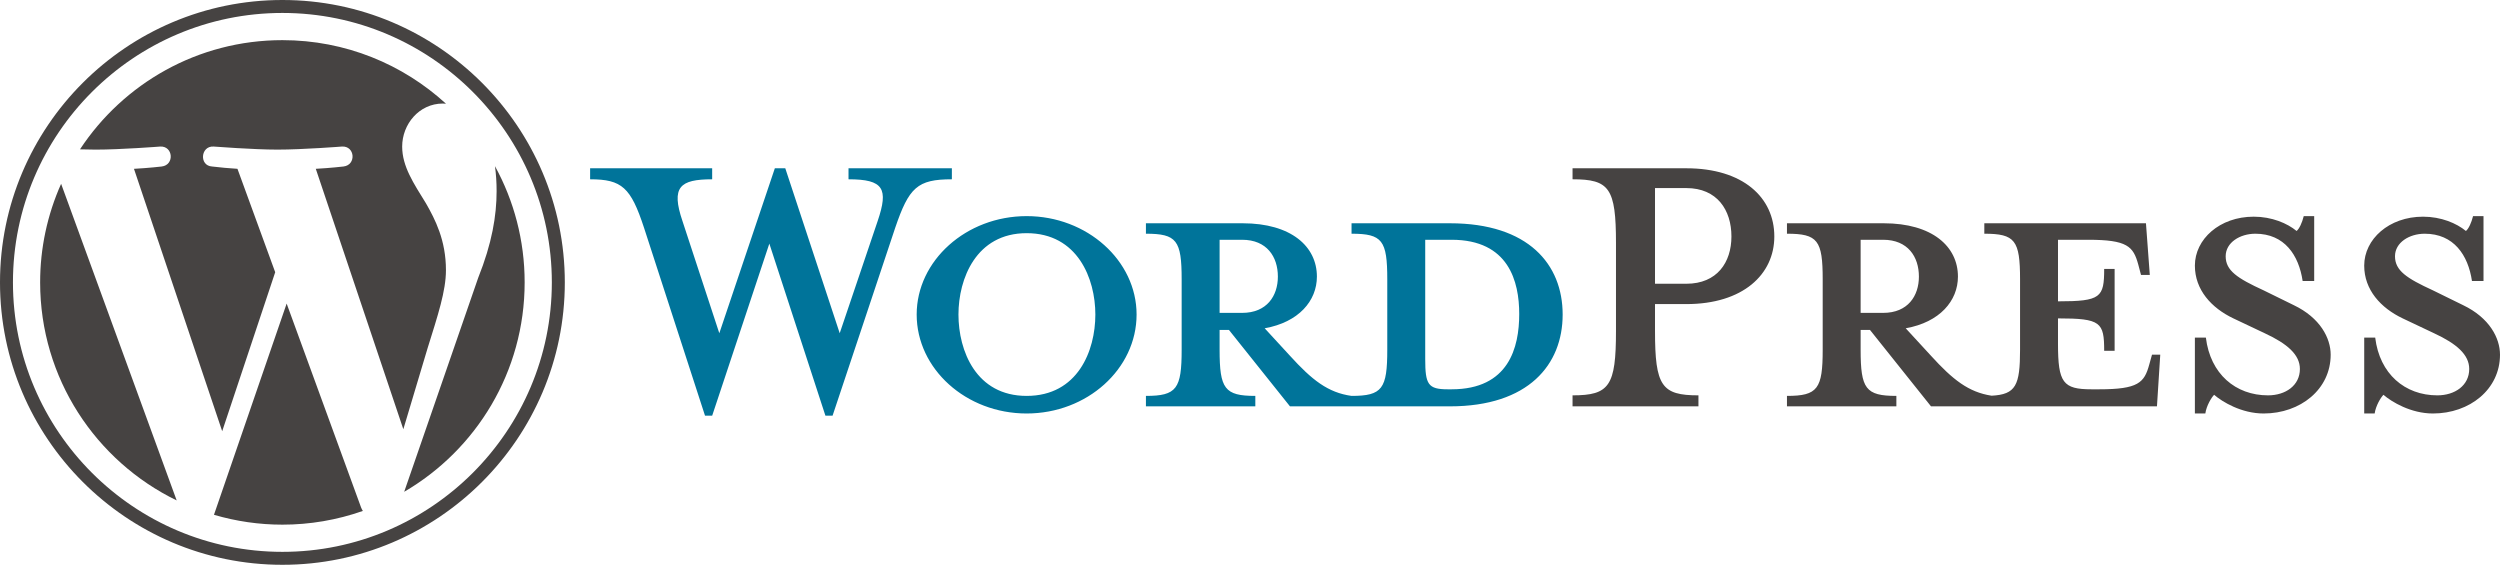
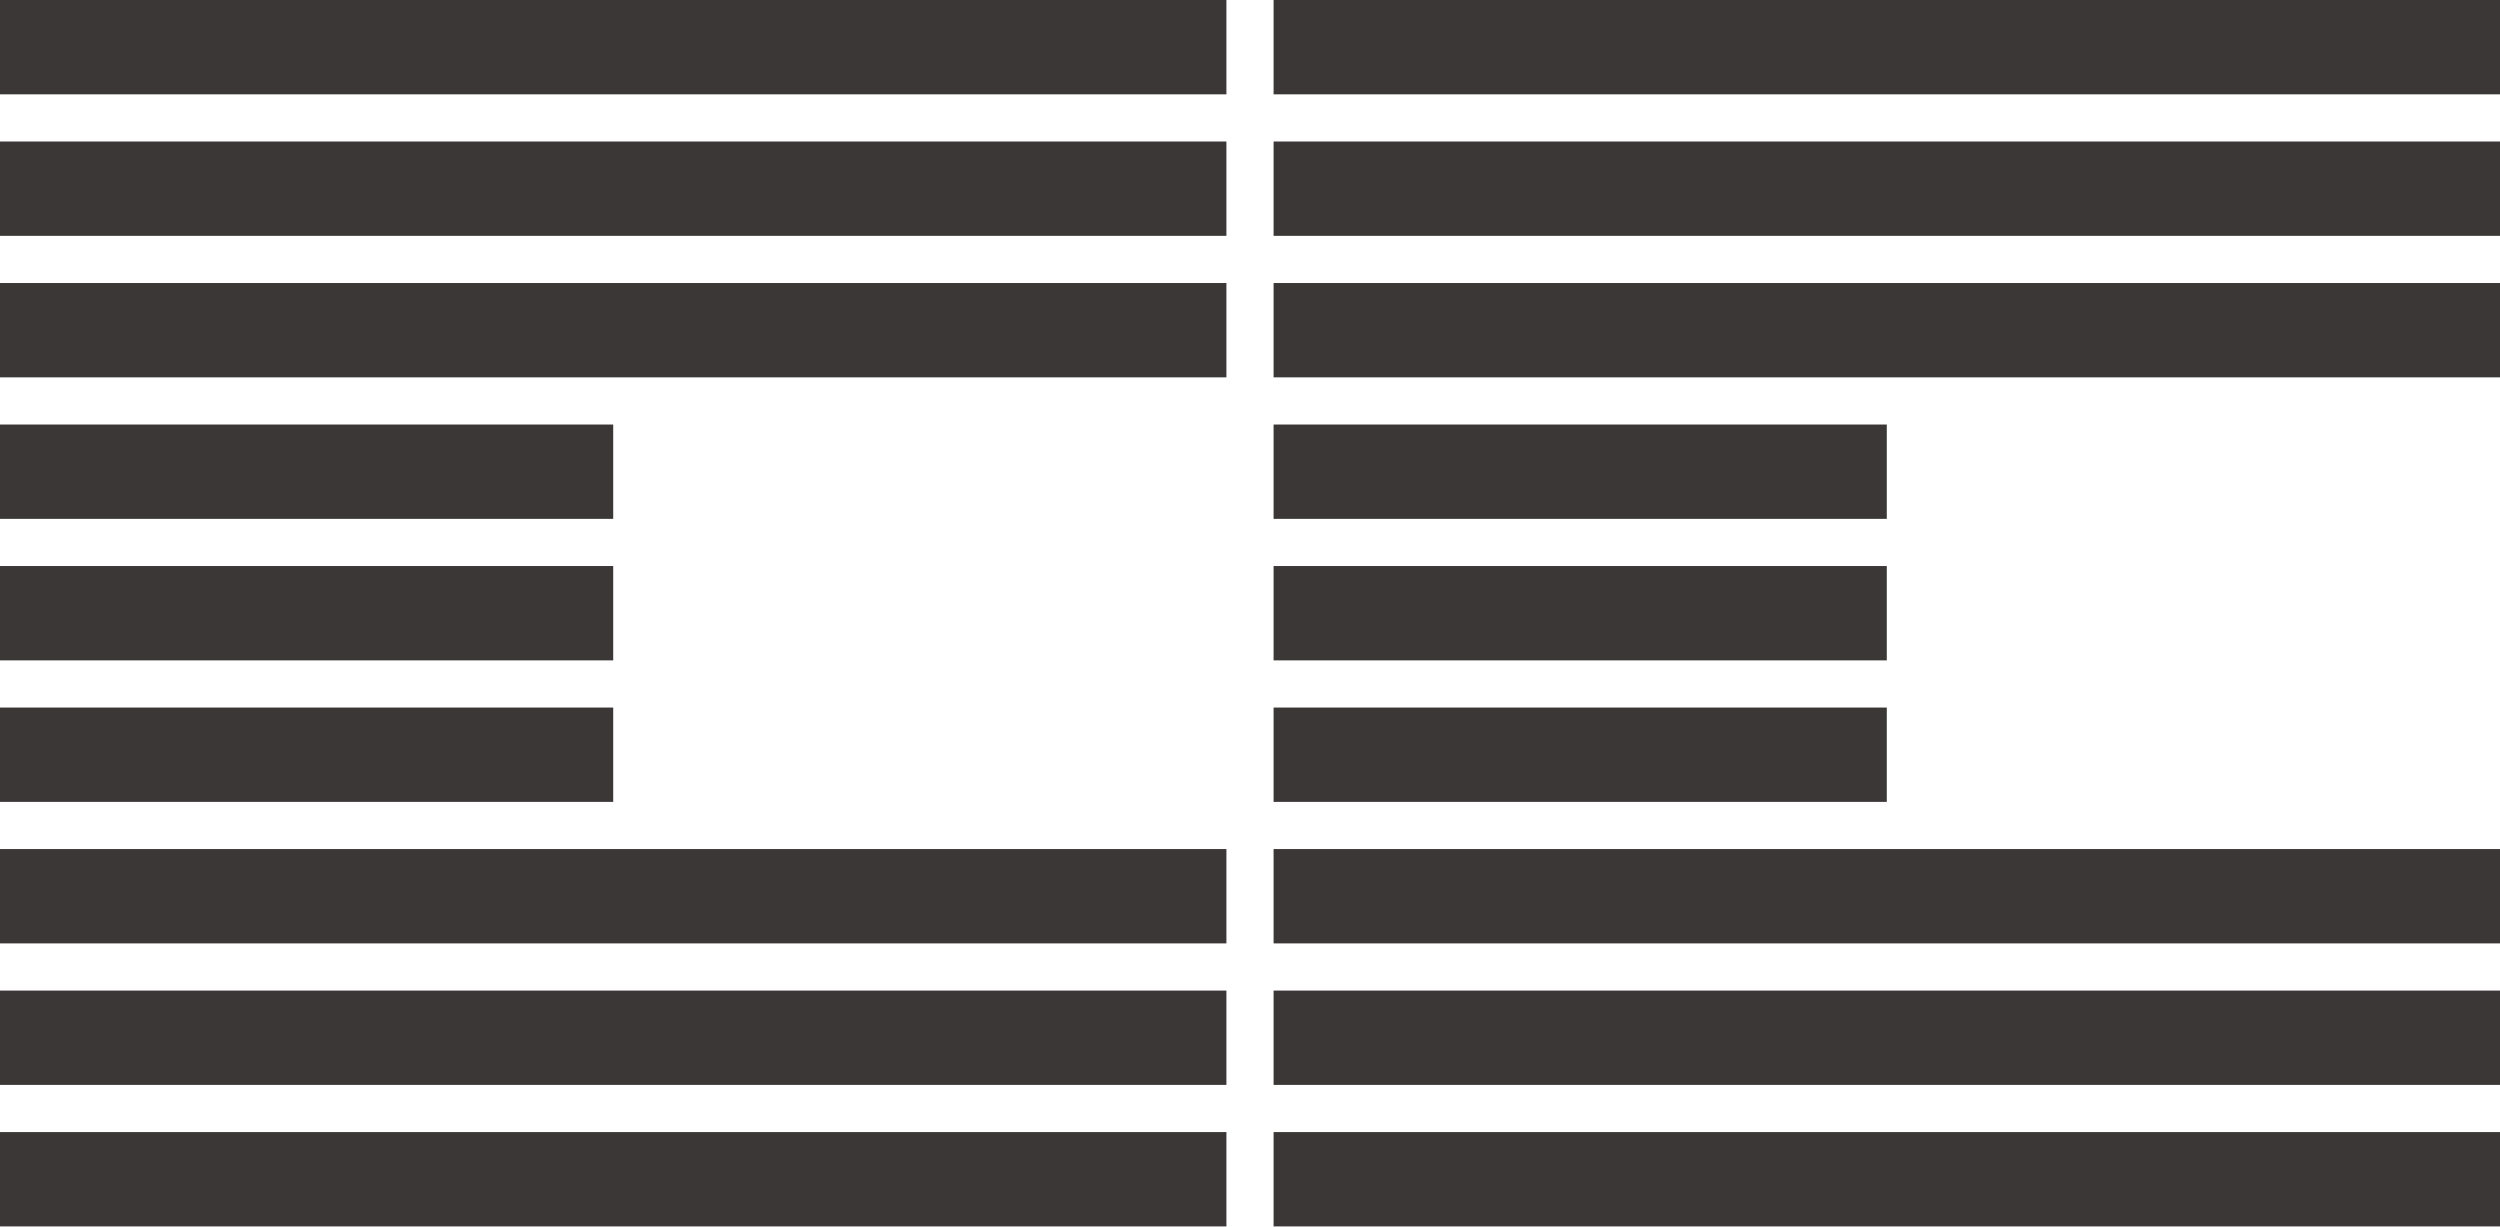
- <svg xmlns="http://www.w3.org/2000/svg" viewBox="0 0 540 122">
-   <path fill="#00749A" d="M313.19 48.227h-21.257v2.255c6.649 0 7.718 1.425 7.718 9.857V75.54c0 8.431-1.068 9.975-7.718 9.975-5.105-.712-8.55-3.444-13.3-8.669l-5.462-5.937c7.362-1.308 11.28-5.938 11.28-11.164 0-6.53-5.58-11.518-16.031-11.518h-20.9v2.255c6.649 0 7.718 1.425 7.718 9.857V75.54c0 8.431-1.069 9.975-7.718 9.975v2.256h23.631v-2.256c-6.649 0-7.718-1.544-7.718-9.975v-4.274h2.018l13.182 16.505h34.557c16.981 0 24.344-9.024 24.344-19.832 0-10.806-7.362-19.712-24.344-19.712zm-49.756 19.355V51.79h4.868c5.343 0 7.719 3.681 7.719 7.956 0 4.157-2.376 7.837-7.719 7.837h-4.868zm50.113 16.508h-.832c-4.274 0-4.868-1.068-4.868-6.531V51.79h5.7c12.35 0 14.605 9.024 14.605 16.031 0 7.243-2.256 16.269-14.605 16.269zM181.378 71.978l8.194-24.227c2.376-7.006 1.307-9.024-6.293-9.024v-2.376h22.325v2.376c-7.481 0-9.262 1.781-12.231 10.45L179.834 89.79h-1.543l-12.114-37.17-12.349 37.17h-1.544l-13.181-40.613c-2.85-8.669-4.75-10.45-11.638-10.45v-2.376h26.363v2.376c-7.007 0-8.908 1.662-6.413 9.024l7.956 24.227 11.994-35.627h2.257l11.756 35.627zm40.374 17.336c-13.062 0-23.75-9.618-23.75-21.376 0-11.637 10.689-21.257 23.75-21.257 13.063 0 23.75 9.62 23.75 21.257 0 11.758-10.687 21.376-23.75 21.376zm0-38.949c-10.924 0-14.725 9.855-14.725 17.574 0 7.839 3.801 17.576 14.725 17.576 11.045 0 14.845-9.737 14.845-17.576 0-7.719-3.8-17.574-14.845-17.574z" />
-   <path fill="#464342" d="M366.864 85.396v2.375H339.67v-2.375c7.957 0 9.382-2.018 9.382-13.895V52.502c0-11.877-1.425-13.776-9.382-13.776V36.35h24.581c12.231 0 19.002 6.294 19.002 14.727 0 8.194-6.771 14.606-19.002 14.606h-6.769V71.5c0 11.878 1.425 13.896 9.382 13.896zm-2.613-44.771h-6.769v20.664h6.769c6.651 0 9.738-4.631 9.738-10.212 0-5.7-3.087-10.452-9.738-10.452zm100.582 35.984l-.594 2.137c-1.068 3.919-2.376 5.344-10.807 5.344h-1.663c-6.174 0-7.243-1.425-7.243-9.856v-5.462c9.263 0 9.976.83 9.976 7.006h2.256V58.083h-2.256c0 6.175-.713 7.006-9.976 7.006V51.79h6.53c8.433 0 9.738 1.425 10.807 5.344l.595 2.255h1.899l-.83-11.162h-34.914v2.255c6.649 0 7.719 1.425 7.719 9.857V75.54c0 7.713-.908 9.656-6.151 9.933-4.983-.761-8.404-3.479-13.085-8.627l-5.463-5.937c7.363-1.308 11.282-5.938 11.282-11.164 0-6.53-5.581-11.518-16.031-11.518h-20.9v2.255c6.649 0 7.718 1.425 7.718 9.857V75.54c0 8.431-1.068 9.975-7.718 9.975v2.256h23.632v-2.256c-6.649 0-7.719-1.544-7.719-9.975v-4.274h2.019l13.181 16.505h48.806l.713-11.161h-1.783zm-62.937-9.027V51.79h4.868c5.344 0 7.72 3.681 7.72 7.956 0 4.157-2.376 7.837-7.72 7.837h-4.868zm87.043 21.732c-4.75 0-8.907-2.493-10.688-4.038-.594.595-1.662 2.376-1.899 4.038h-2.257V72.928h2.375c.951 7.837 6.412 12.468 13.419 12.468 3.8 0 6.888-2.137 6.888-5.699 0-3.087-2.731-5.463-7.6-7.719l-6.769-3.206c-4.751-2.258-8.313-6.177-8.313-11.401 0-5.7 5.344-10.568 12.707-10.568 3.919 0 7.243 1.425 9.263 3.087.593-.475 1.187-1.782 1.544-3.208h2.256v14.014h-2.494c-.832-5.582-3.919-10.213-10.212-10.213-3.325 0-6.414 1.9-6.414 4.87 0 3.087 2.494 4.749 8.195 7.362l6.53 3.206c5.701 2.731 7.956 7.127 7.956 10.689 0 7.48-6.531 12.704-14.487 12.704zm36.575 0c-4.751 0-8.908-2.493-10.688-4.038-.594.595-1.662 2.376-1.899 4.038h-2.257V72.928h2.375c.95 7.837 6.412 12.468 13.419 12.468 3.8 0 6.888-2.137 6.888-5.699 0-3.087-2.731-5.463-7.601-7.719l-6.769-3.206c-4.75-2.258-8.313-6.177-8.313-11.401 0-5.7 5.344-10.568 12.707-10.568 3.919 0 7.243 1.425 9.263 3.087.593-.475 1.187-1.782 1.542-3.208h2.257v14.014h-2.493c-.832-5.582-3.919-10.213-10.212-10.213-3.325 0-6.414 1.9-6.414 4.87 0 3.087 2.494 4.749 8.195 7.362l6.53 3.206C537.745 68.652 540 73.048 540 76.61c0 7.48-6.531 12.704-14.486 12.704z" />
-   <g fill="#464342">
-     <path d="M8.67 60.997c0 20.712 12.038 38.612 29.492 47.094l-24.961-68.39a52.129 52.129 0 0 0-4.53 21.296zm87.654-2.641c0-6.467-2.323-10.946-4.315-14.432-2.653-4.31-5.14-7.96-5.14-12.27 0-4.811 3.649-9.289 8.788-9.289.232 0 .452.03.678.042-9.31-8.529-21.713-13.736-35.336-13.736-18.282 0-34.365 9.379-43.722 23.586 1.228.037 2.385.062 3.368.062 5.473 0 13.946-.664 13.946-.664 2.82-.166 3.153 3.977.335 4.31 0 0-2.835.334-5.989.5l19.056 56.68L59.444 58.8l-8.153-22.338a95.346 95.346 0 0 1-5.487-.498c-2.82-.166-2.49-4.477.33-4.31 0 0 8.642.663 13.784.663 5.473 0 13.946-.664 13.946-.664 2.823-.166 3.154 3.977.335 4.31 0 0-2.84.334-5.989.5l18.91 56.25 5.22-17.441c2.262-7.238 3.984-12.436 3.984-16.916z" />
-     <path d="M61.917 65.574l-15.7 45.622a52.326 52.326 0 0 0 14.782 2.131 52.273 52.273 0 0 0 17.376-2.966 4.595 4.595 0 0 1-.372-.72L61.917 65.573zm44.997-29.683a40.15 40.15 0 0 1 .353 5.38c0 5.31-.992 11.28-3.98 18.744l-15.983 46.213c15.557-9.072 26.02-25.926 26.02-45.23.001-9.098-2.322-17.653-6.41-25.107z" />
-     <path d="M60.999 0C27.365 0 0 27.363 0 60.997c0 33.637 27.365 60.999 60.999 60.999 33.632 0 61.001-27.362 61.001-61C121.999 27.364 94.631 0 60.999 0zm0 119.2c-32.092 0-58.202-26.11-58.202-58.203 0-32.092 26.11-58.2 58.202-58.2 32.09 0 58.198 26.108 58.198 58.2C119.197 93.09 93.09 119.2 61 119.2z" />
+ <svg xmlns="http://www.w3.org/2000/svg" viewBox="0 0 1232 604.377">
+   <g fill="#3b3737" data-name="Group 15">
+     <path d="M0 0h604.377v46.491H0z" data-name="Rectangle 1" />
+     <path d="M0 69.735h604.377v46.491H0z" data-name="Rectangle 2" />
+     <path d="M0 139.471h604.377v46.491H0z" data-name="Rectangle 3" />
+     <path d="M0 209.207h302.189v46.49H0z" data-name="Rectangle 4" />
+     <path d="M0 278.943h302.189v46.491H0z" data-name="Rectangle 5" />
+     <path d="M0 348.679h302.189v46.491H0z" data-name="Rectangle 6" />
+     <path d="M0 418.415h604.377v46.491H0z" data-name="Rectangle 7" />
+     <path d="M0 488.151h604.377v46.491H0z" data-name="Rectangle 8" />
+     <path d="M0 557.886h604.377v46.491H0z" data-name="Rectangle 9" />
+     <path d="M627.623 0H1232v46.491H627.623z" data-name="Rectangle 10" />
+     <path d="M627.623 69.735H1232v46.491H627.623z" data-name="Rectangle 11" />
+     <path d="M627.623 139.471H1232v46.491H627.623z" data-name="Rectangle 12" />
+     <path d="M627.623 209.207h302.189v46.49H627.623z" data-name="Rectangle 13" />
+     <path d="M627.623 278.943h302.189v46.491H627.623z" data-name="Rectangle 14" />
+     <path d="M627.623 348.679h302.189v46.491H627.623z" data-name="Rectangle 15" />
+     <path d="M627.623 418.415H1232v46.491H627.623z" data-name="Rectangle 16" />
+     <path d="M627.623 488.151H1232v46.491H627.623z" data-name="Rectangle 17" />
+     <path d="M627.623 557.886H1232v46.491H627.623z" data-name="Rectangle 18" />
  </g>
</svg>
